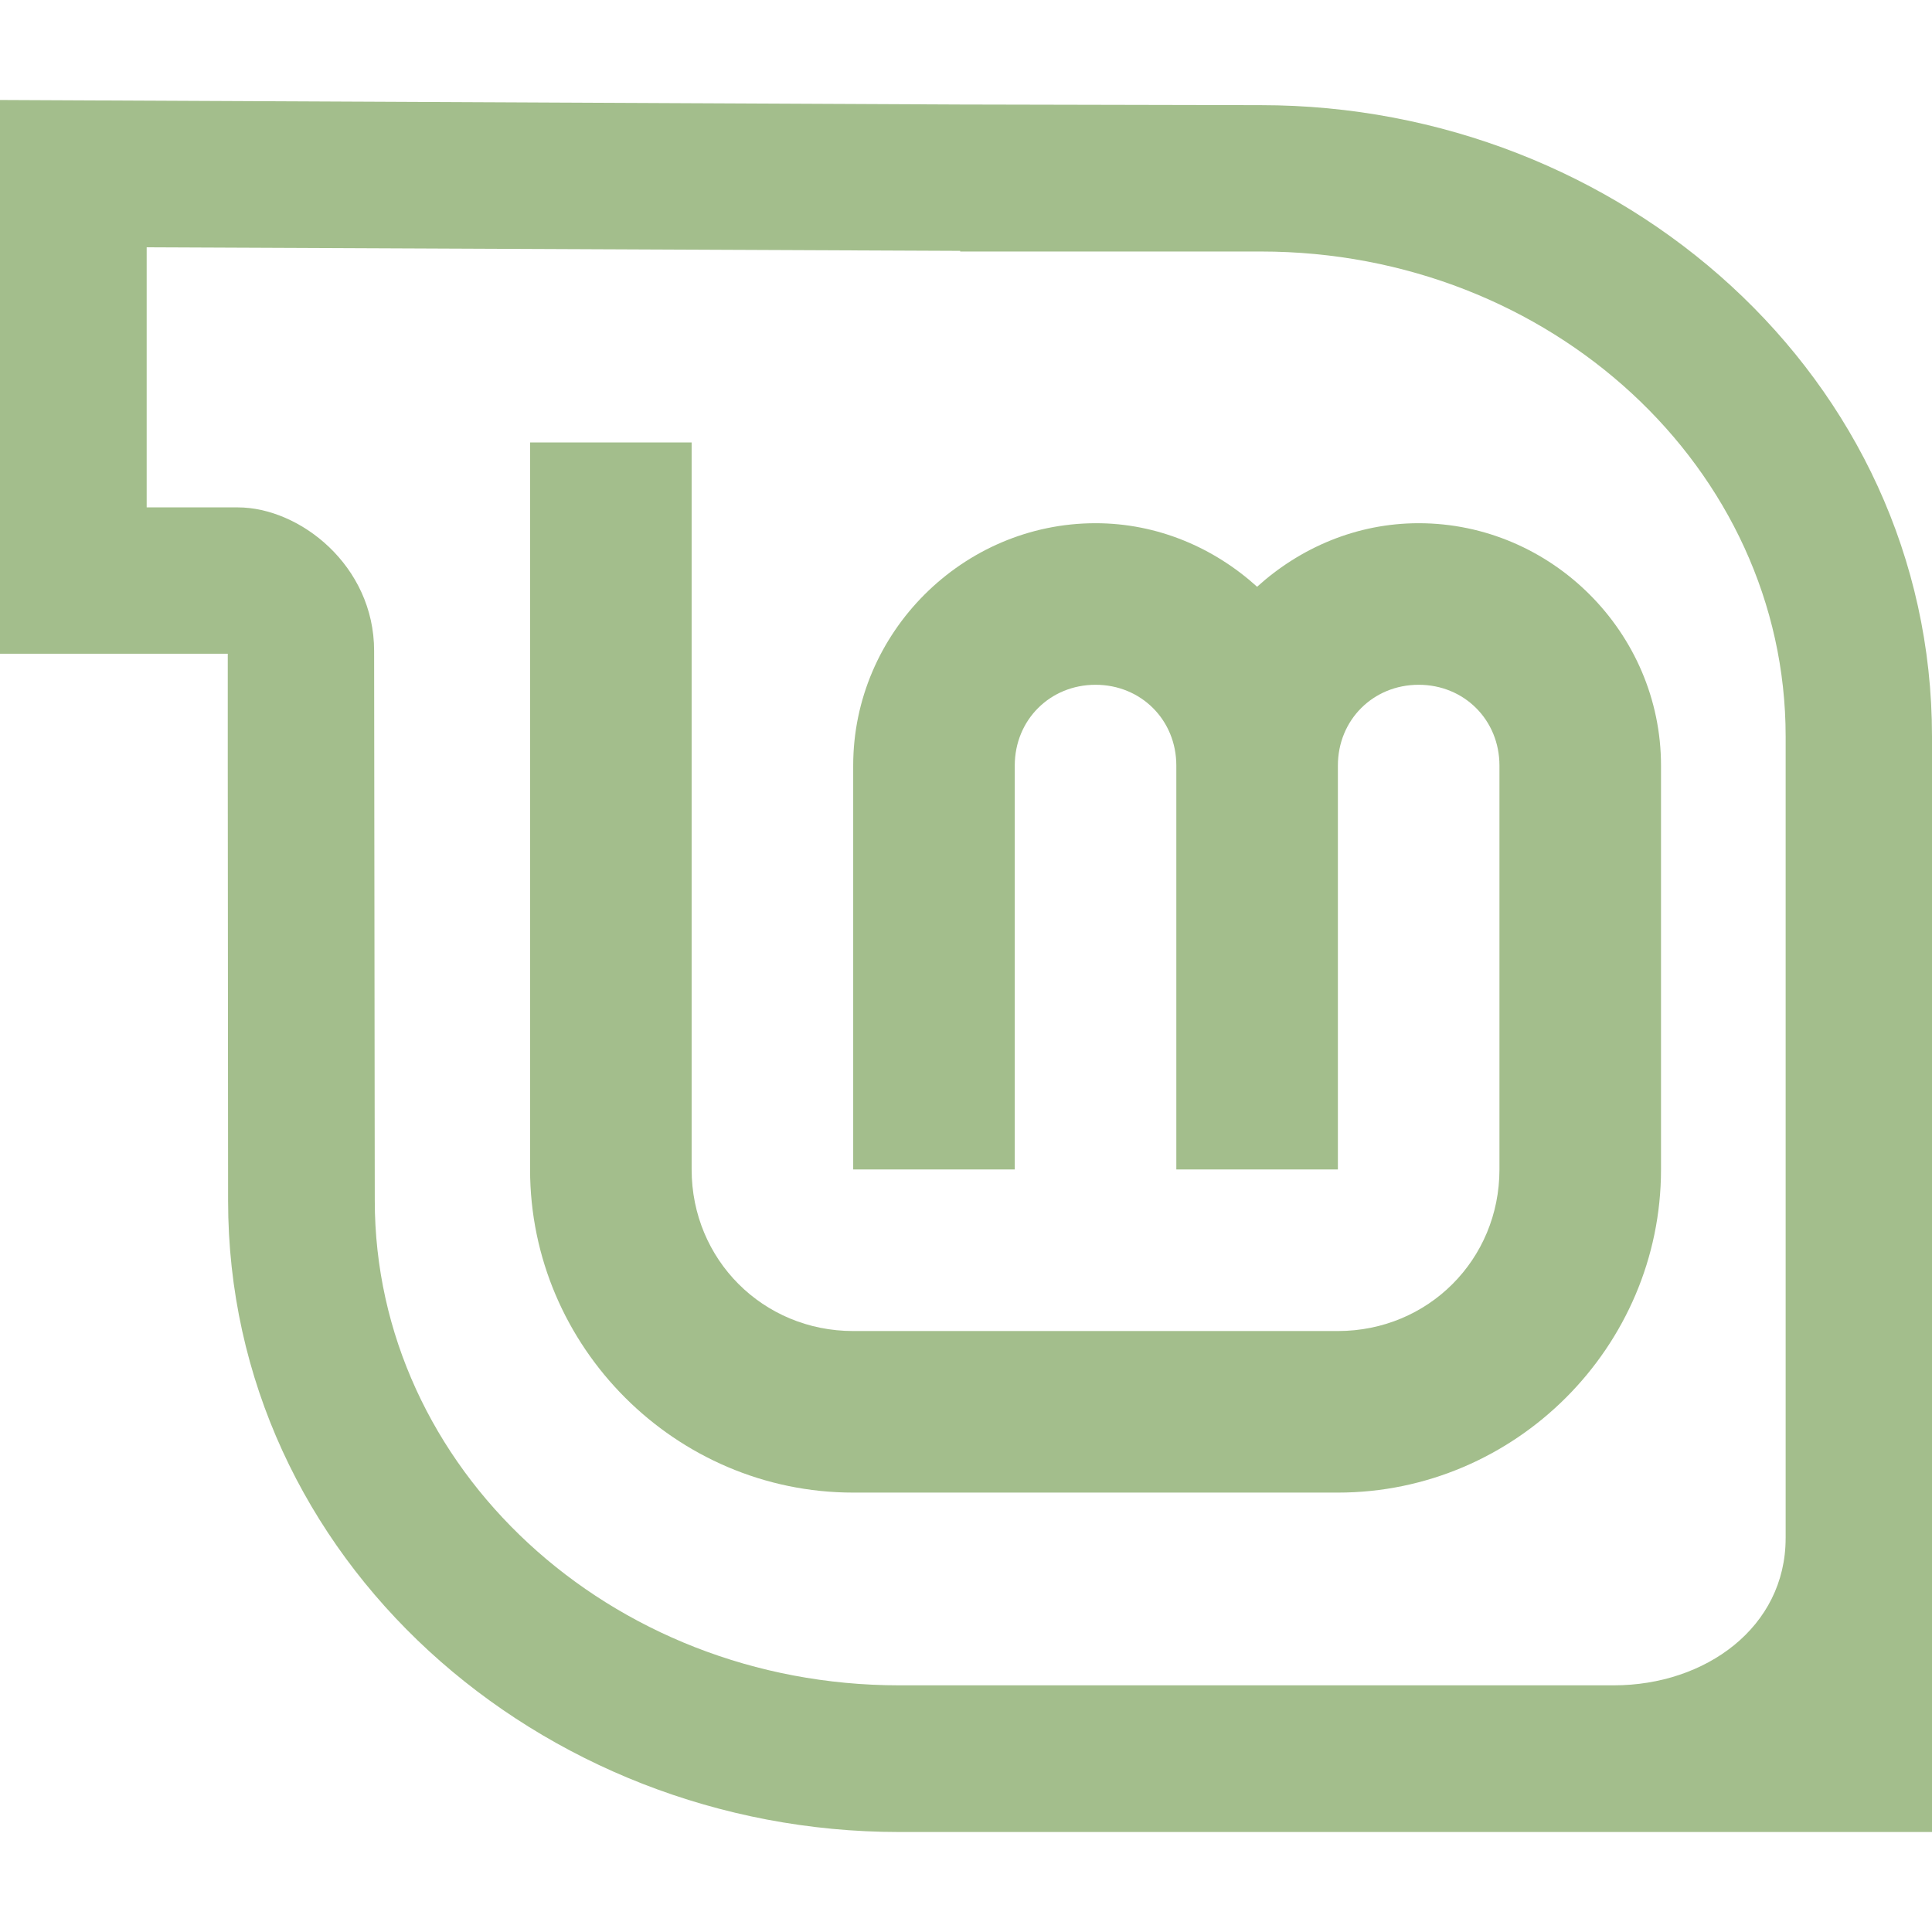
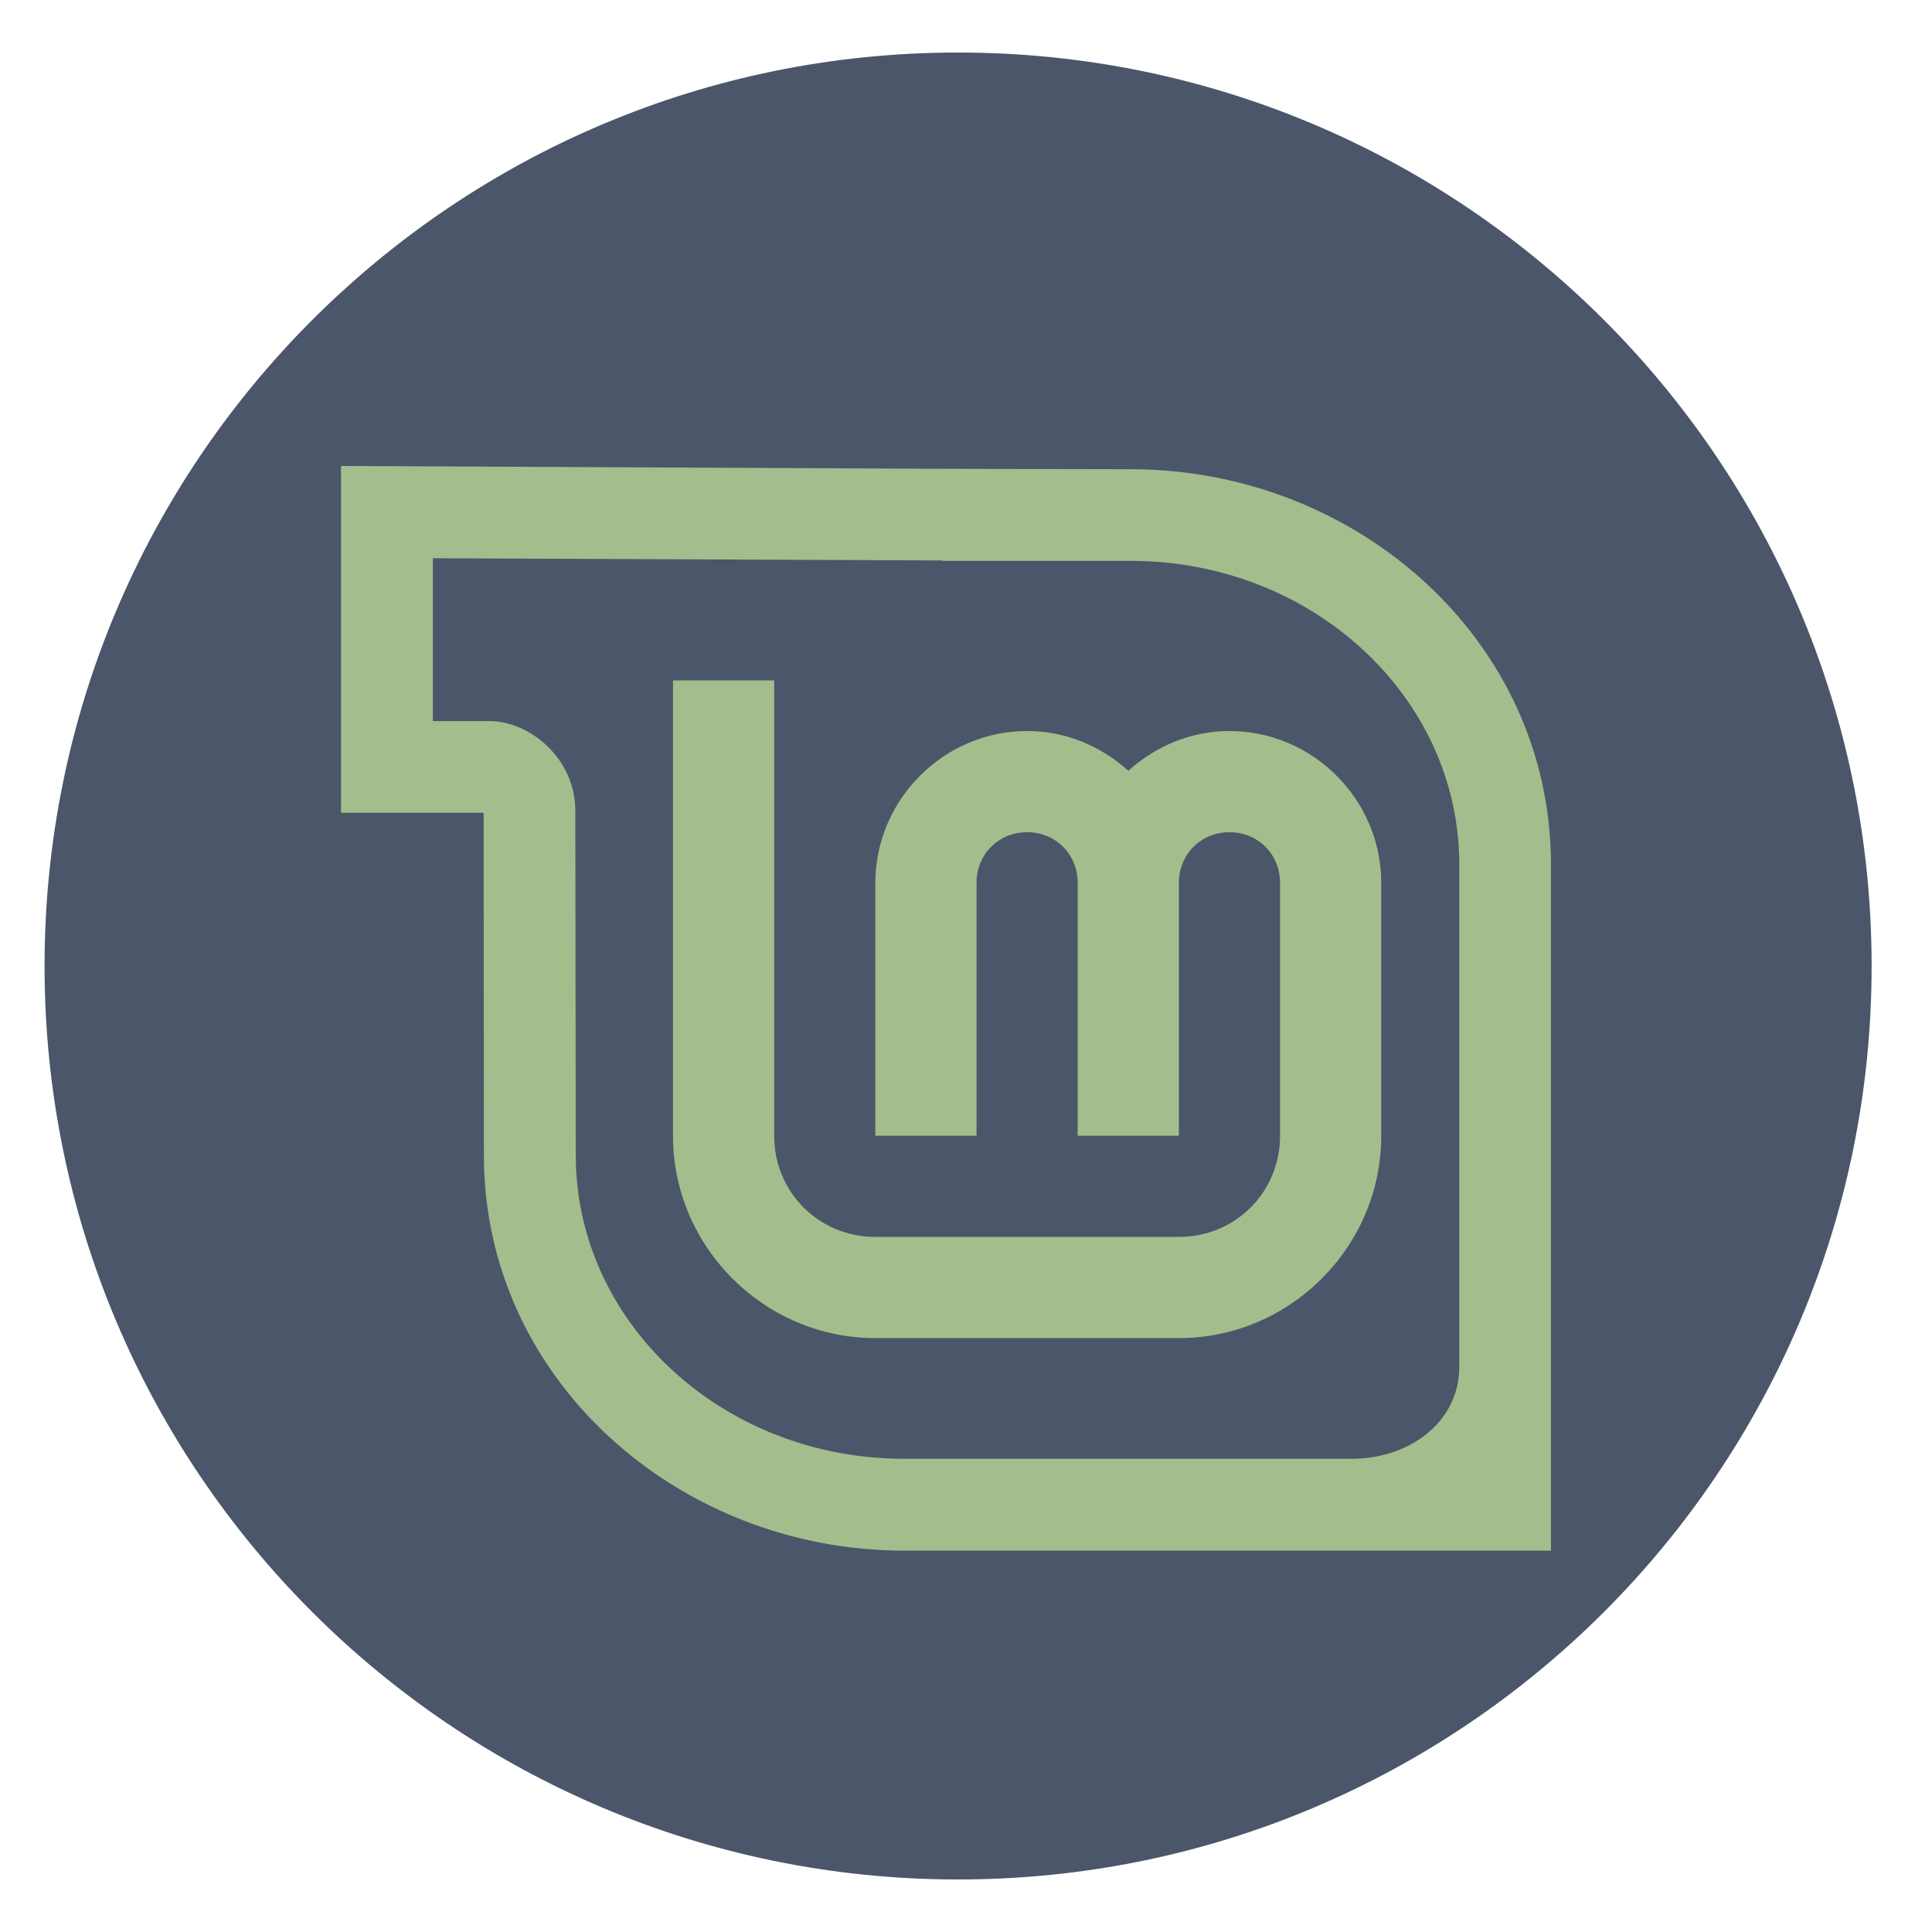
- <svg xmlns="http://www.w3.org/2000/svg" xmlns:xlink="http://www.w3.org/1999/xlink" id="svg20" width="64" height="64" version="1.1" viewBox="0 0 16.933 16.933">
+ <svg xmlns="http://www.w3.org/2000/svg" xmlns:xlink="http://www.w3.org/1999/xlink" height="48" width="48" version="1.1" id="svg6">
  <defs id="defs10">
+     <linearGradient id="linearGradient830" x1="263.23" x2="262.87" y1="291.69" y2="375.27" gradientTransform="matrix(.20328 0 0 .20328 -45.043 -59.295)" gradientUnits="userSpaceOnUse">
+       <stop stop-color="#8fbcbb" offset="0" id="stop2" />
+       <stop stop-color="#97b67c" offset="1" id="stop4" />
+     </linearGradient>
+     <linearGradient id="linearGradient832" x1="496.49" x2="497.19" y1="788.6" y2="938.95" gradientTransform="matrix(.10099 0 0 .10099 -41.847 -78.709)" gradientUnits="userSpaceOnUse">
+       <stop stop-color="#8fbcbb" offset="0" id="stop2-3" />
+       <stop stop-color="#a3be8c" offset="1" id="stop4-6" />
+     </linearGradient>
+     <linearGradient id="linearGradient840-3" x1="178.15" x2="177.8" y1="47.734" y2="371.39" gradientUnits="userSpaceOnUse">
+       <stop stop-color="#d8dee9" offset="0" id="stop7" />
+       <stop stop-color="#eceff4" offset="1" id="stop9" />
+     </linearGradient>
+     <filter id="filter1134" x="-0.072" y="-0.078" width="1.145" height="1.156" color-interpolation-filters="sRGB">
+       <feGaussianBlur stdDeviation="6.75" id="feGaussianBlur12" />
+     </filter>
+     <linearGradient id="linearGradient829" x1="12.966" x2="13.104" y1="272.92" y2="295.695" gradientTransform="matrix(.6666536 0 0 .6666536 -9.9999999e-8 -181.0631)" gradientUnits="userSpaceOnUse">
+       <stop id="stop823" style="stop-color:#8fbcbb" offset="0" />
+       <stop id="stop825" style="stop-color:#97b67c" offset="1" />
+     </linearGradient>
    <linearGradient id="linearGradient1484">
      <stop id="stop1480" style="stop-color:#8fbcbb" offset="0" />
      <stop id="stop1482" style="stop-color:#97b67c" offset="1" />
    </linearGradient>
    <linearGradient id="linearGradient1111" x1="178.541" x2="178.964" y1="214.663" y2="390.026" gradientUnits="userSpaceOnUse" xlink:href="#linearGradient1484" />
    <linearGradient id="linearGradient1433" x1="167.384" x2="168.623" y1="17.014" y2="398.613" gradientUnits="userSpaceOnUse" xlink:href="#linearGradient1484" />
  </defs>
-   <g id="g18" stroke-linecap="round" stroke-linejoin="round">
-     <rect id="rect14" x="0.926" y="0.926" width="15.081" height="15.081" rx="3" ry="3" fill="url(#linearGradient1340)" stroke-width="1.227" style="fill:none" />
-     <rect id="rect16" x="0.012" y="0.006" width="16.924" height="16.927" fill="none" opacity="0.15" stroke-width="1.052" />
+   <path id="path2" style="stroke-width:1.15;fill:#4c566a;fill-opacity:1" d="M 23.805 1.305 A 22.696 22.696 0 0 0 1.107 24 A 22.696 22.696 0 0 0 23.805 46.695 A 22.696 22.696 0 0 0 46.5 24 A 22.696 22.696 0 0 0 23.805 1.305 z " />
+   <g id="g18-7" stroke-linecap="round" stroke-linejoin="round" transform="matrix(1.775222,0,0,1.775222,8.473041,10.02129)">
+     <rect id="rect14-5" x="0.926" y="0.926" width="15.081" height="15.081" rx="3" ry="3" fill="url(#linearGradient1340)" stroke-width="1.227" style="fill:none" />
+     <rect id="rect16-3" x="0.012" y="0.006" width="16.924" height="16.927" fill="none" opacity="0.15" stroke-width="1.052" />
    <g id="g1068" transform="matrix(0.3896621,0,0,0.3896621,-3.83672,-68.64118)" style="fill:url(#linearGradient1109)">
      <g id="g4676" transform="matrix(0.2216391,0,0,0.2216391,-7.751046,130.8682)" style="fill:#a3be8c">
        <path id="path4210-8-3-3" d="m 170.642,390.247 c -36.459,0 -68.098,-27.639 -68.098,-64.065 l -0.033,-44.229 V 270.674 H 79.396 v -56.197 l 97.475,0.459 30.492,0.066 c 36.492,0 68.098,27.606 68.098,64.065 V 390.247 H 170.642 Z m 89.967,-29.824 v -81.356 c 0,-27.18 -23.836,-49.213 -53.246,-49.213 h -30.524 v -0.066 L 94.281,229.428 v 26.393 h 9.248 c 6.279,0 13.834,5.9 13.834,14.559 l 0.066,55.769 c 0,27.18 23.836,49.213 53.213,49.213 h 72.531 c 9.299,0 17.435,-5.889 17.435,-14.939 z" style="fill:#a3be8c;fill-opacity:1;fill-rule:evenodd" />
      </g>
      <g id="layer3-2-5-2-5" transform="matrix(0.1135612,0,0,0.1135612,12.68408,174.2968)" style="fill:#a3be8c">
        <path id="path4193-6-9-2-6" d="m 80,104 v 144 c 0,35.157 28.843,64 64,64 h 96 c 35.157,0 64,-28.843 64,-64 v -80 c 0,-26.32 -21.68,-48 -48,-48 -12.296,0 -23.467,4.86 -32,12.586 C 215.467,124.86 204.296,120 192,120 c -26.32,0 -48,21.68 -48,48 v 80 h 32 v -80 c 0,-9.026 6.974,-16 16,-16 9.026,0 16,6.974 16,16 v 80 h 32 v -80 c 0,-9.026 6.974,-16 16,-16 9.026,0 16,6.974 16,16 v 80 c 0,17.863 -14.137,32 -32,32 h -96 c -17.863,0 -32,-14.137 -32,-32 V 104 Z" style="color:#000000;font-variant-ligatures:normal;font-variant-position:normal;font-variant-caps:normal;font-variant-numeric:normal;font-variant-alternates:normal;font-feature-settings:normal;text-indent:0;text-decoration-line:none;text-decoration-style:solid;text-decoration-color:#000000;text-transform:none;text-orientation:mixed;dominant-baseline:auto;white-space:normal;shape-padding:0;isolation:auto;mix-blend-mode:normal;solid-color:#000000;fill:#a3be8c;fill-opacity:1;color-rendering:auto;image-rendering:auto;shape-rendering:auto" />
      </g>
    </g>
  </g>
</svg>
